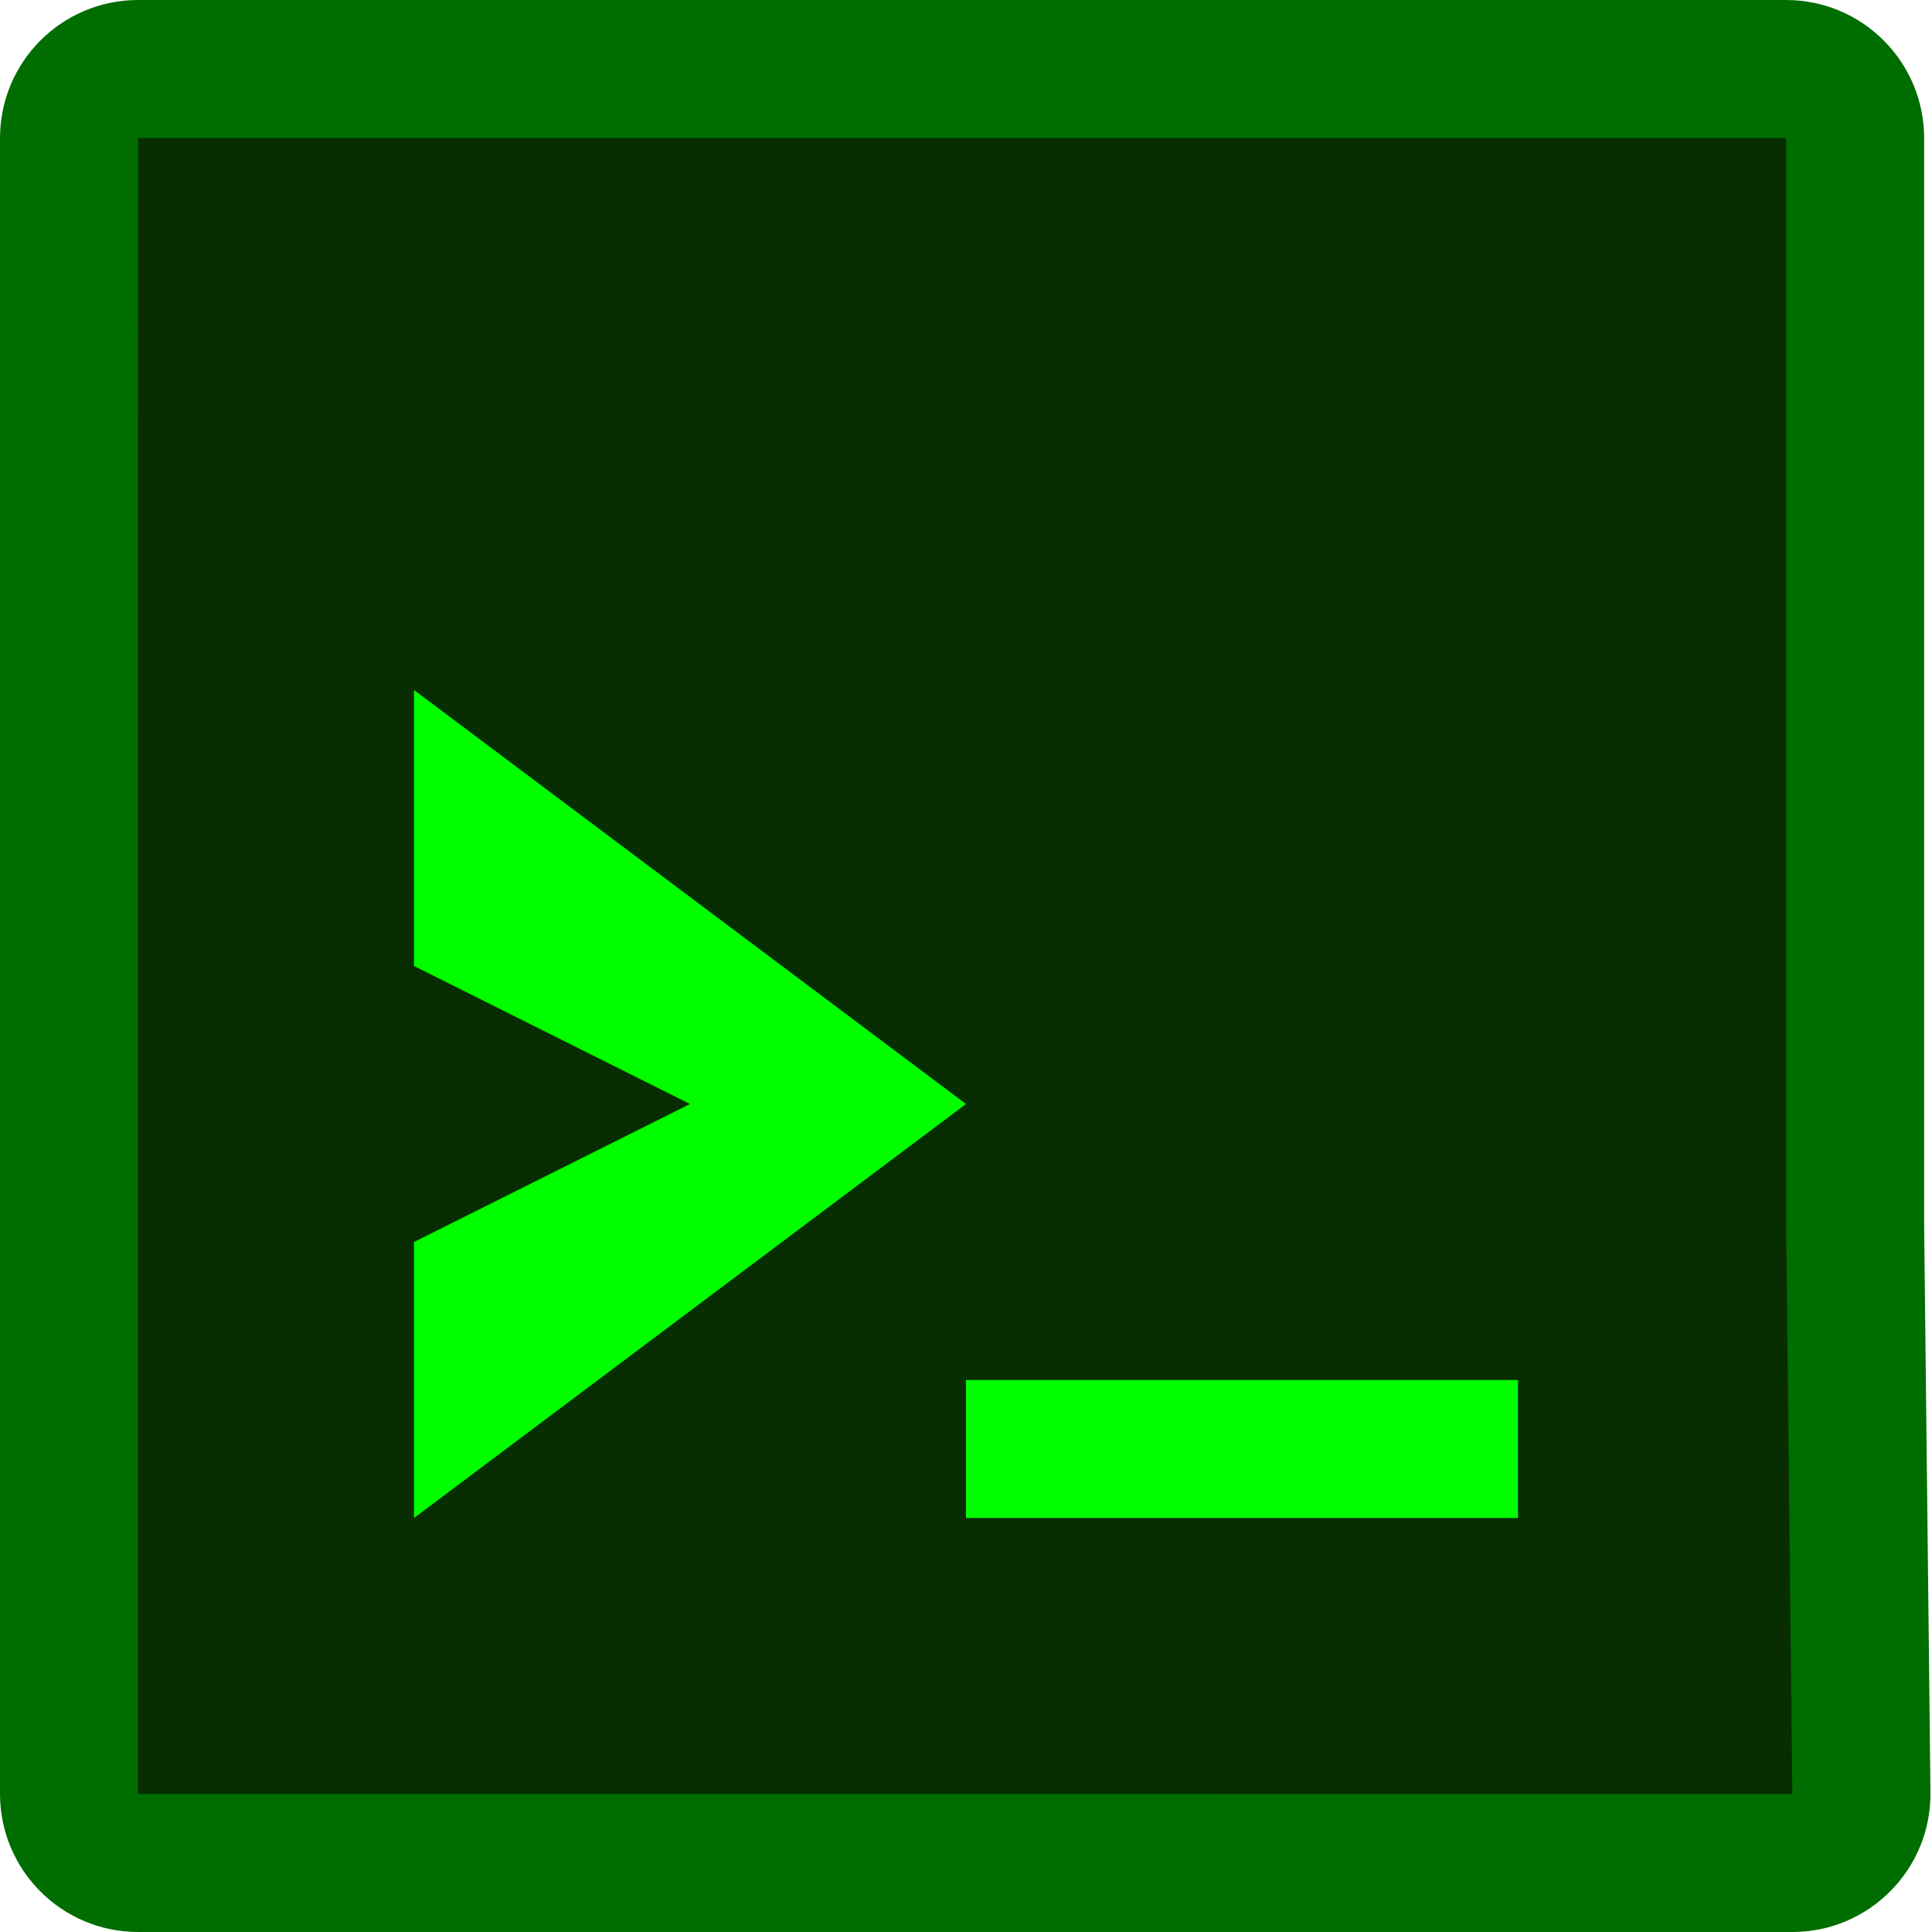
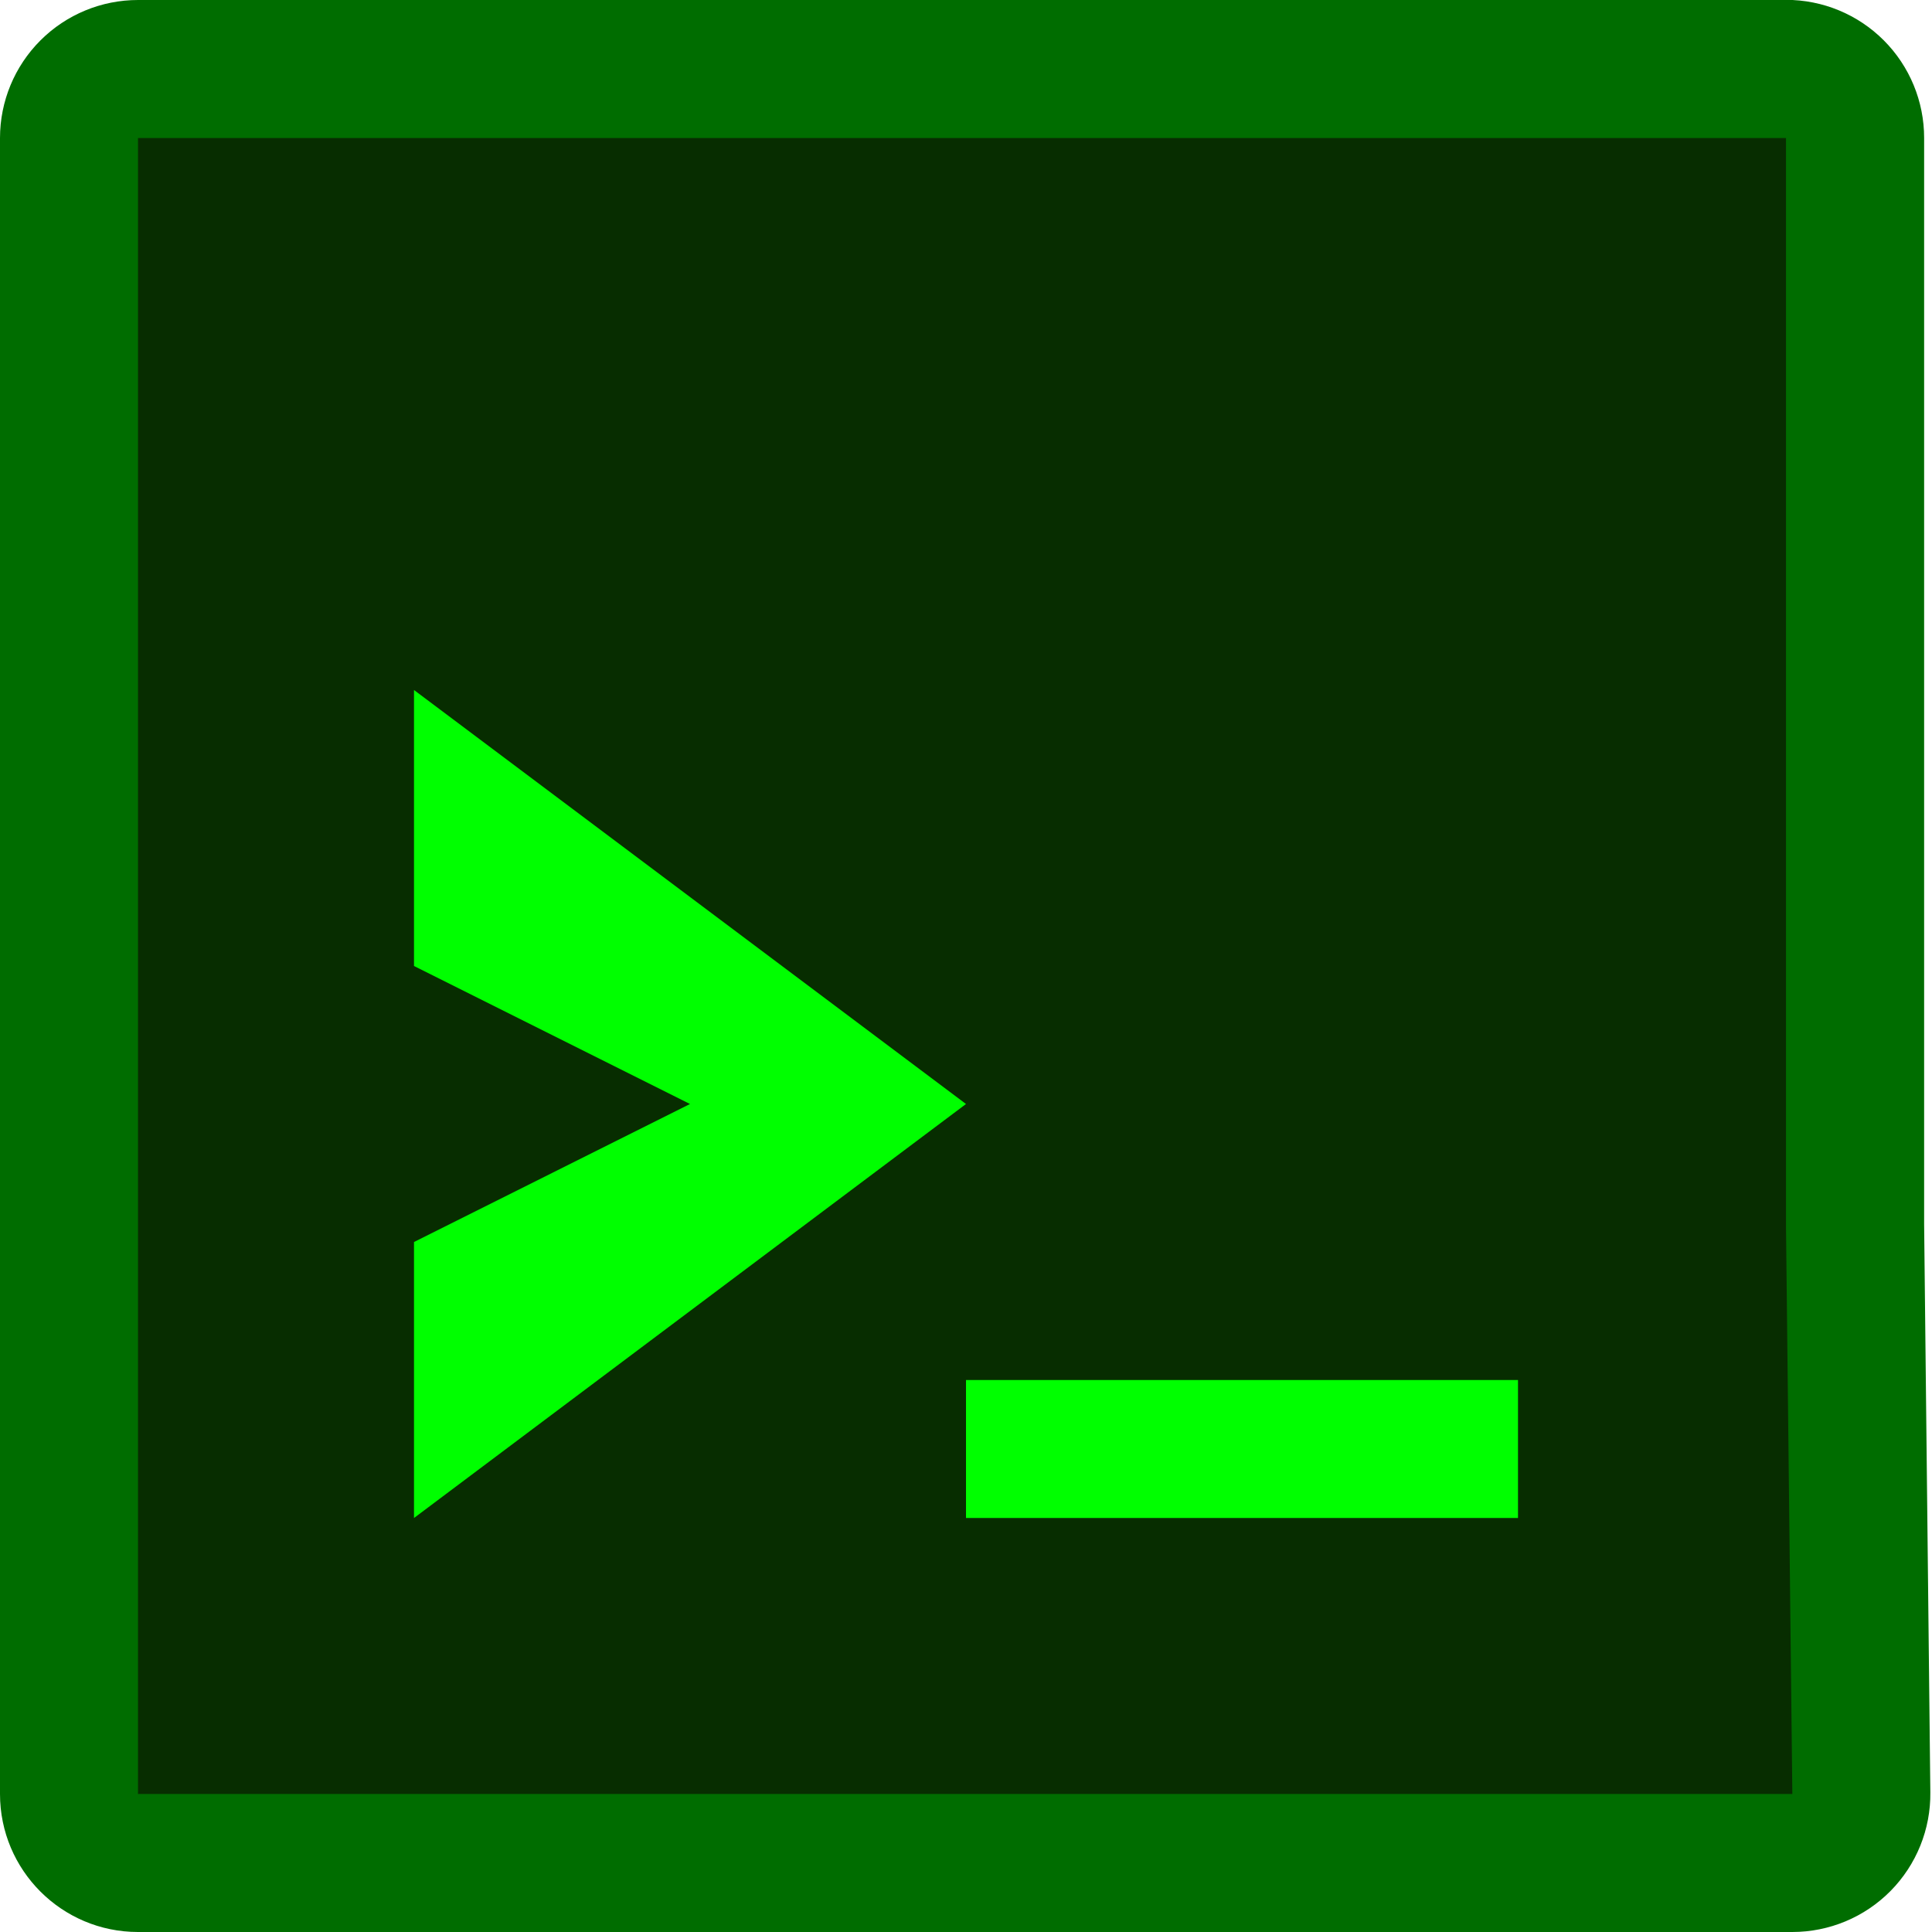
- <svg xmlns="http://www.w3.org/2000/svg" id="Done" viewBox="0 0 14 14">
-   <defs>
-     <style>.cls-1{fill:#072d00;}.cls-2{fill:lime;}.cls-3{fill:none;}.cls-4{fill:#006d00;}</style>
-     <clipPath id="clippath">
-       <path class="cls-3" d="m38.446,11.277l-4.998,2.499c-.282.141-.614.141-.896,0l-4.998-2.499c-.34-.17-.554-.517-.554-.896v-5.761c0-.38.214-.727.554-.896l4.998-2.499c.282-.141.614-.141.896,0l4.998,2.499c.34.17.554.517.554.896v5.761c0,.38-.214.727-.554.896Z" />
-     </clipPath>
-   </defs>
-   <g id="Layer_61">
-     <path class="cls-1" d="m1.001,13.5c-.276,0-.501-.225-.501-.501V1.001c0-.276.225-.501.501-.501h11.941c.276,0,.501.225.501.501v7.872l.045,4.121c.002.135-.05.261-.144.357-.095.096-.222.148-.356.148H1.001Z" />
-     <path class="cls-4" d="m12.942,1l.001.001v7.883s.045,4.116.045,4.116l-11.988-.001V3.169l.001-2.169h11.941m0-1H1.001C.448,0,0,.448,0,1.001v11.998c0,.553.448,1.001,1.001,1.001h11.987c.557,0,1.007-.455,1.001-1.012l-.046-4.115V1.001c0-.553-.448-1.001-1.001-1.001h0Z" />
-     <polygon class="cls-2" points="3 5 3 7 5 8 3 9 3 11 7 8 3 5" />
-     <rect class="cls-2" x="7" y="10" width="4" height="1" />
-   </g>
+ <svg xmlns="http://www.w3.org/2000/svg" viewBox="0 0 14 14">
+   <path fill="#072d00" d="M1.001 13.5a.5.5 0 0 1-.501-.501V1.001C.5.725.725.5 1.001.5h11.941c.277 0 .501.225.501.501v7.872l.046 4.121a.5.5 0 0 1-.501.506z" />
+   <path fill="#006d00" d="M12.942 1v7.884L12.988 13H1V1zm0-1H1.001A1 1 0 0 0 0 1v12a1 1 0 0 0 1 1h11.988a1 1 0 0 0 1-1.012l-.045-4.115V1a1 1 0 0 0-1-1.001" />
+   <path fill="#0f0" d="M3 5v2l2 1-2 1v2l4-3zm4 5h4v1H7z" />
</svg>
